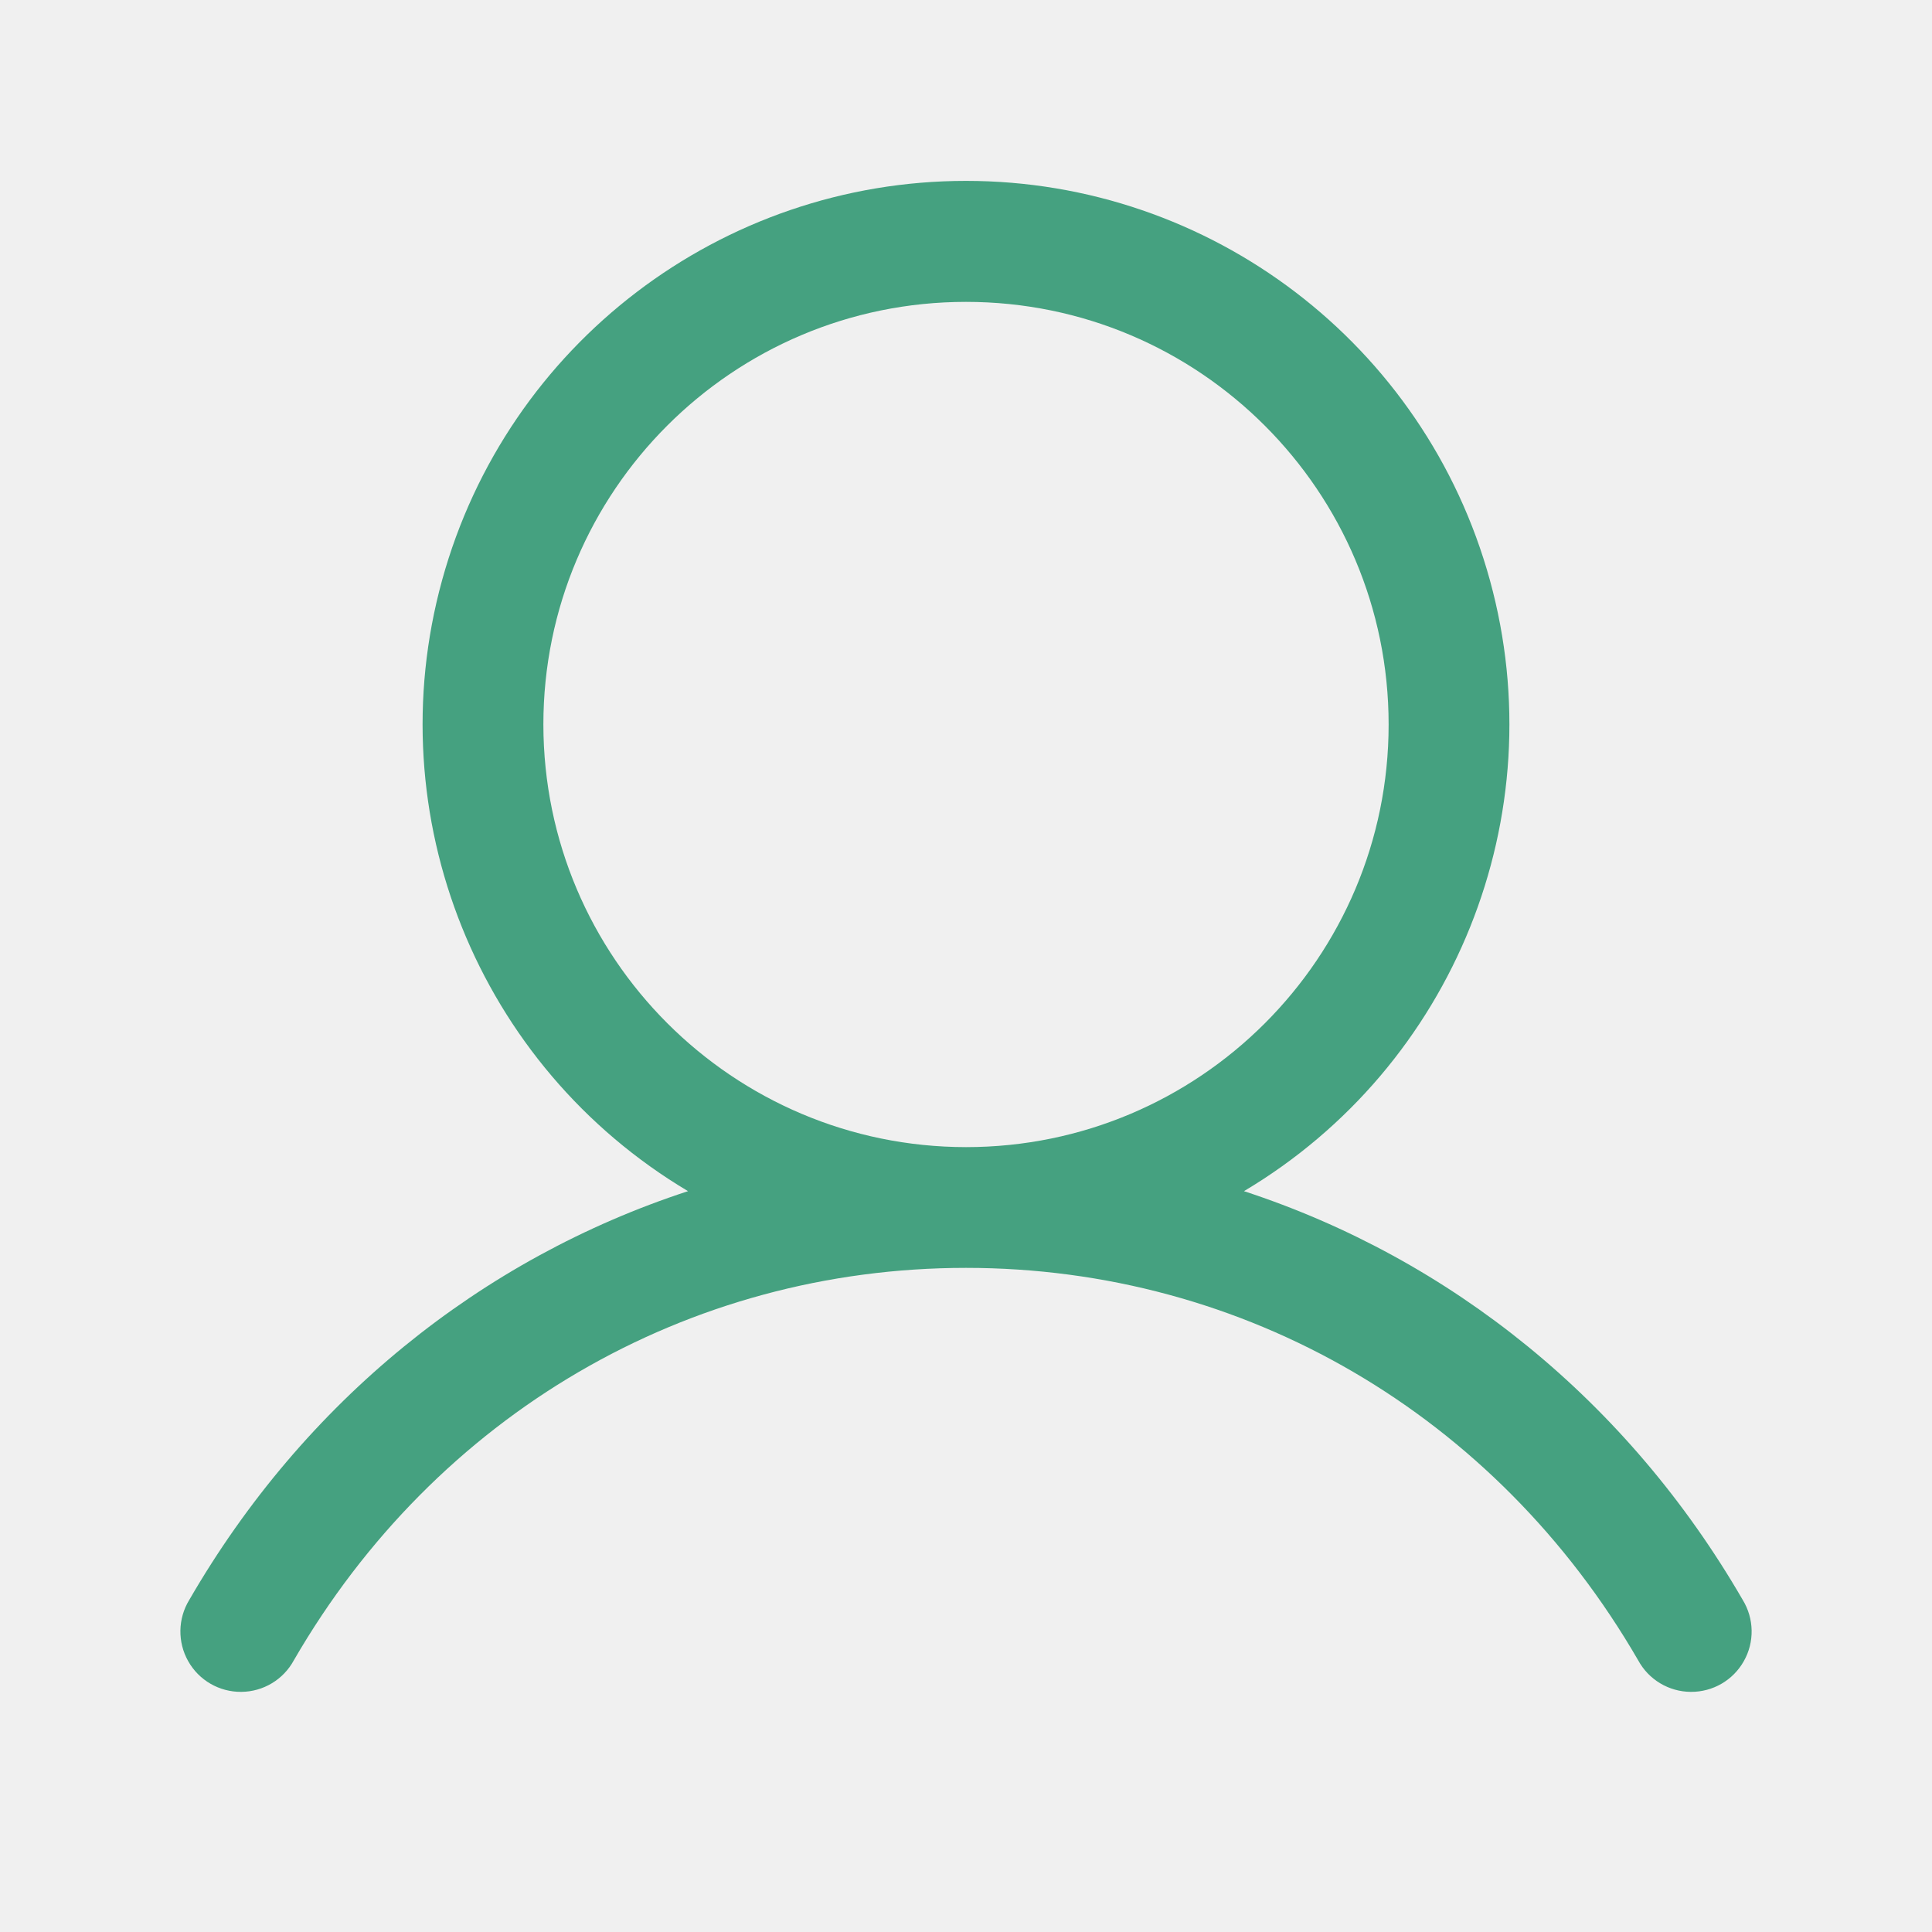
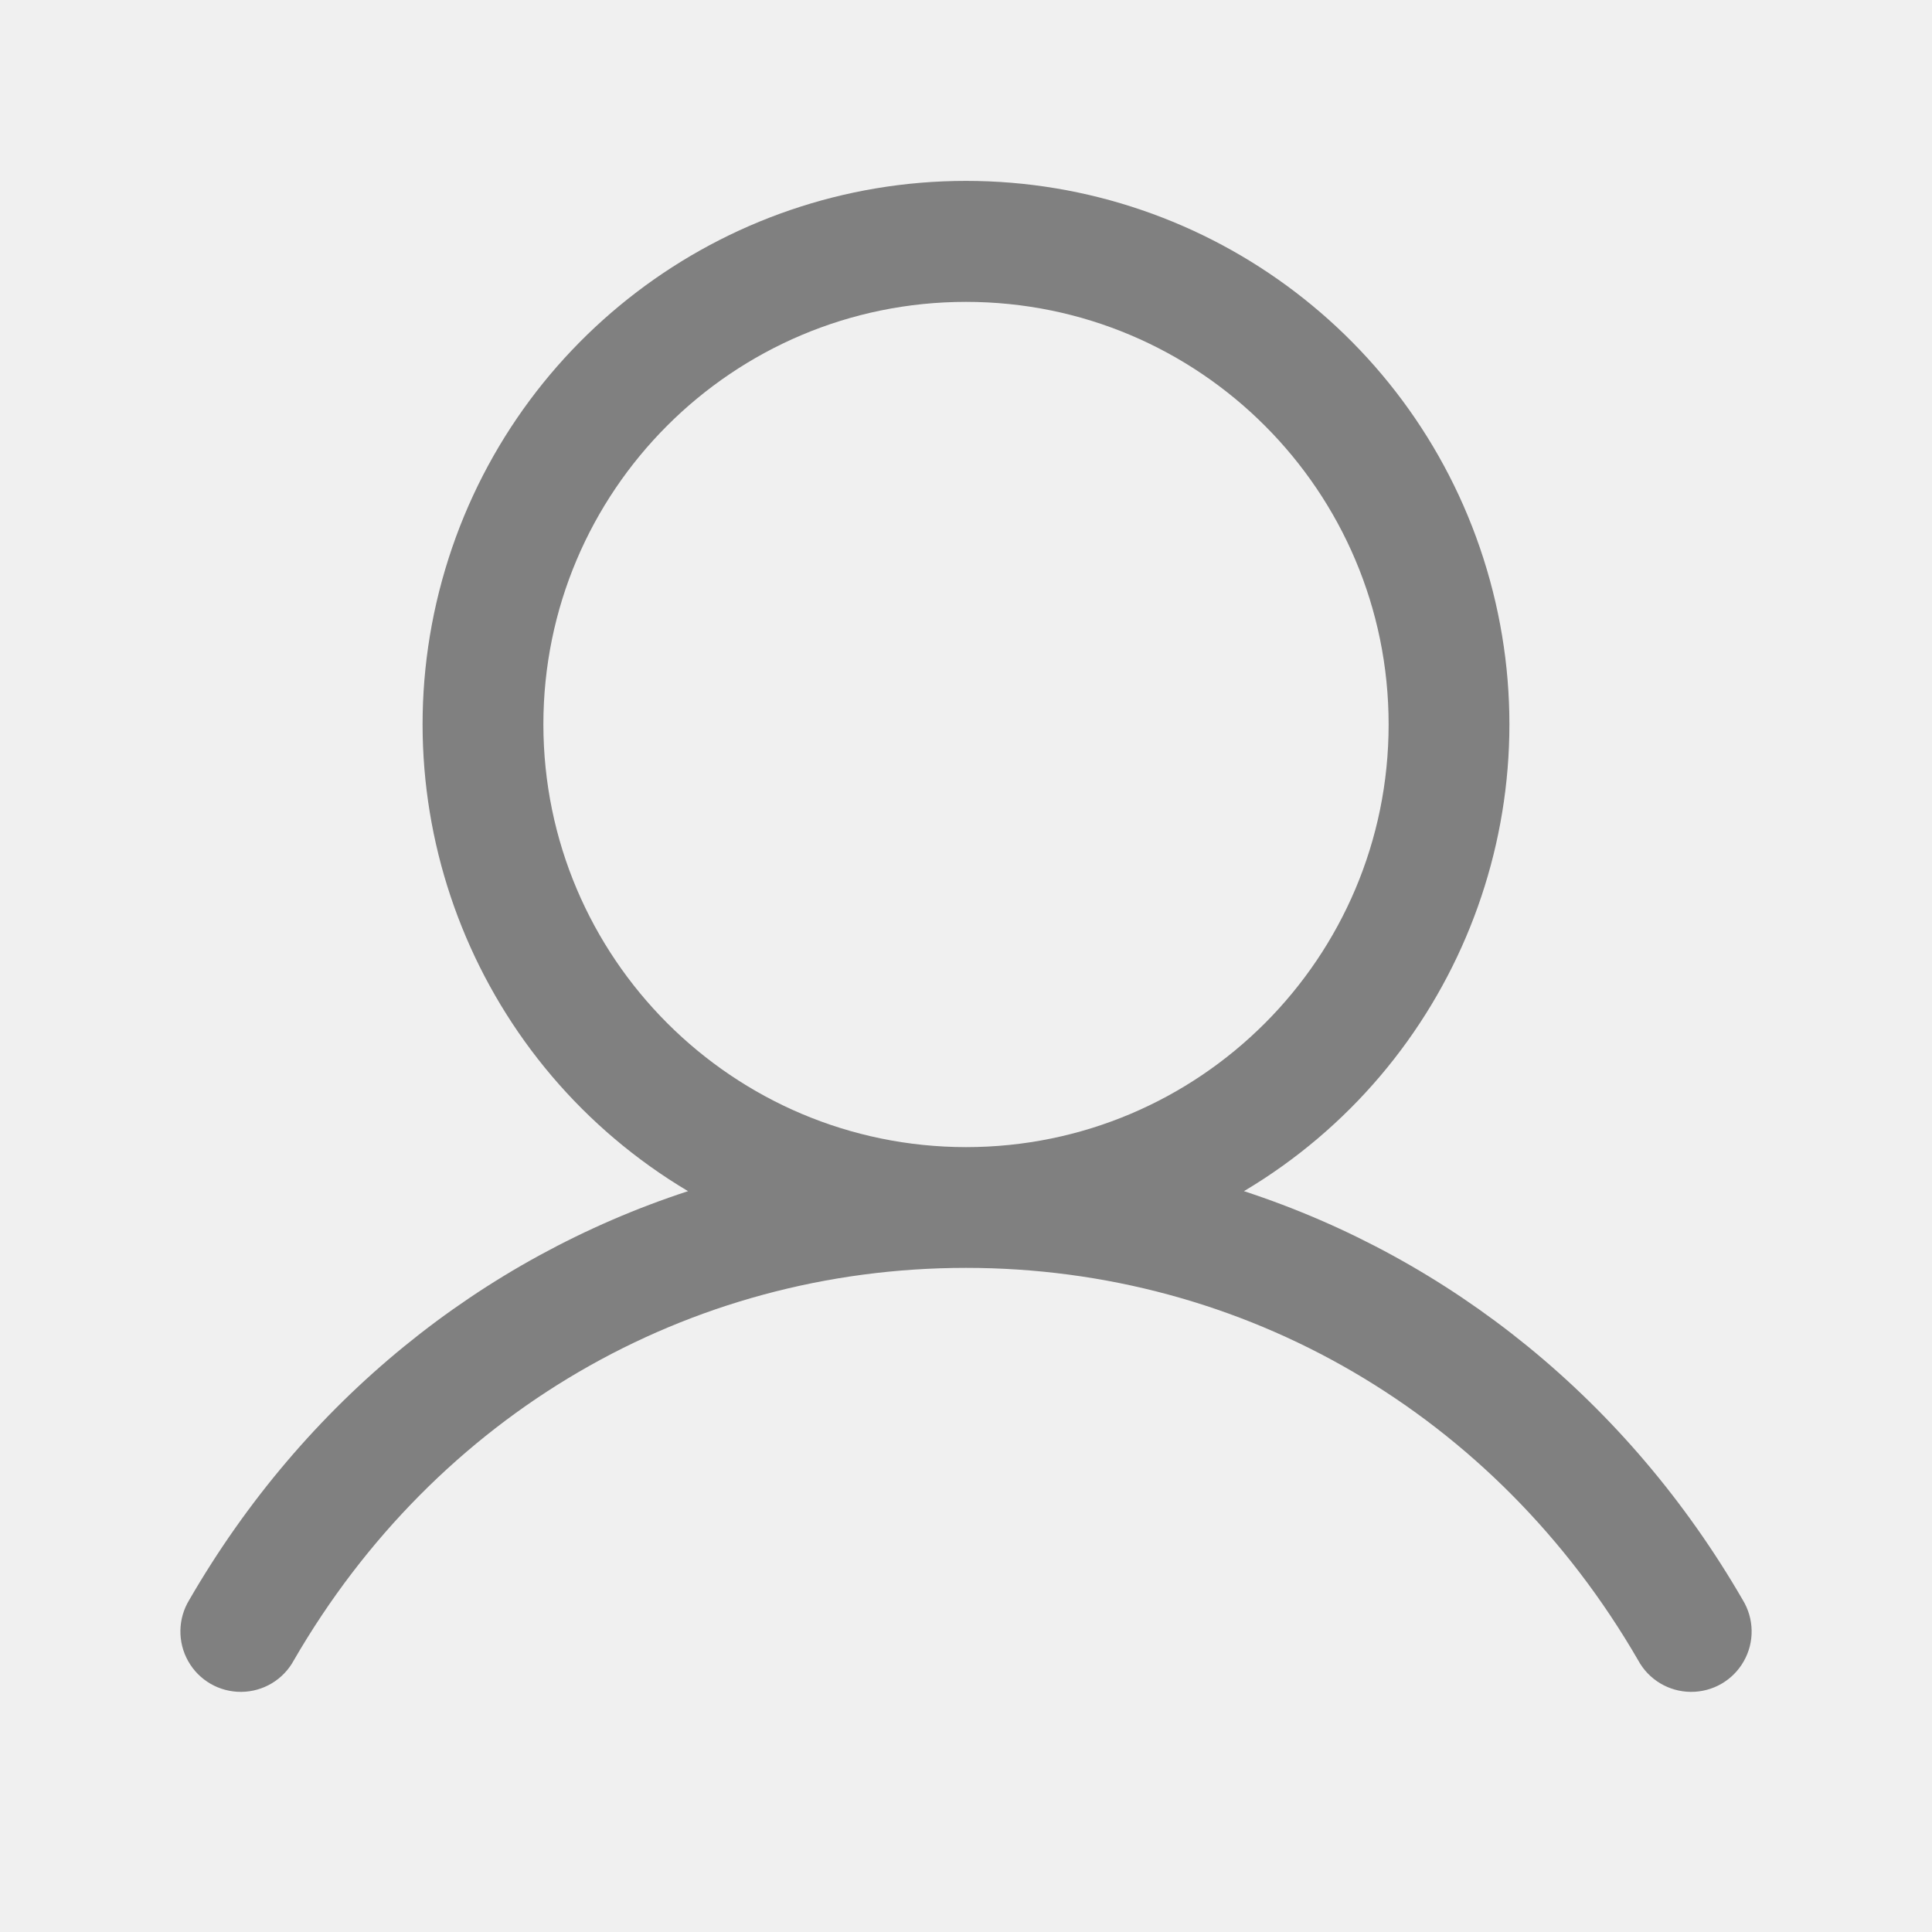
<svg xmlns="http://www.w3.org/2000/svg" width="24" height="24" viewBox="0 0 24 24" fill="none">
-   <g clip-path="url(#clip0_19_145)">
-     <path fill-rule="evenodd" clip-rule="evenodd" d="M21.649 19.875C20.221 17.407 18.021 15.637 15.453 14.797C18.064 13.243 19.314 10.136 18.508 7.207C17.702 4.277 15.038 2.247 12 2.247C8.962 2.247 6.298 4.277 5.492 7.207C4.686 10.136 5.936 13.243 8.547 14.797C5.979 15.636 3.779 17.406 2.351 19.875C2.209 20.107 2.204 20.399 2.338 20.636C2.472 20.874 2.724 21.019 2.997 21.017C3.27 21.015 3.52 20.865 3.65 20.625C5.416 17.573 8.538 15.75 12 15.75C15.462 15.75 18.584 17.573 20.35 20.625C20.48 20.865 20.73 21.015 21.003 21.017C21.276 21.019 21.528 20.874 21.662 20.636C21.797 20.399 21.791 20.107 21.649 19.875ZM6.75 9C6.75 6.101 9.101 3.75 12 3.75C14.899 3.75 17.25 6.101 17.25 9C17.25 11.899 14.899 14.25 12 14.25C9.102 14.247 6.753 11.898 6.75 9Z" fill="#45A180" />
+   <g clip-path="url(#clip0_34_1376)">
+     <path fill-rule="evenodd" clip-rule="evenodd" d="M21.649 19.875C20.221 17.407 18.021 15.637 15.453 14.797C18.064 13.243 19.314 10.136 18.508 7.207C17.702 4.277 15.038 2.247 12 2.247C8.962 2.247 6.298 4.277 5.492 7.207C4.686 10.136 5.936 13.243 8.547 14.797C5.979 15.636 3.779 17.406 2.351 19.875C2.209 20.107 2.204 20.399 2.338 20.636C2.472 20.874 2.724 21.019 2.997 21.017C3.27 21.015 3.52 20.865 3.65 20.625C5.416 17.573 8.538 15.75 12 15.75C15.462 15.75 18.584 17.573 20.35 20.625C20.48 20.865 20.73 21.015 21.003 21.017C21.276 21.019 21.528 20.874 21.662 20.636C21.797 20.399 21.791 20.107 21.649 19.875ZM6.75 9C6.75 6.101 9.101 3.75 12 3.75C14.899 3.75 17.25 6.101 17.25 9C17.25 11.899 14.899 14.25 12 14.25C9.102 14.247 6.753 11.898 6.75 9Z" fill="#808080" />
  </g>
  <defs>
-     <clipPath id="clip0_19_145">
+     <clipPath id="clip0_34_1376">
      <rect width="24" height="24" fill="white" />
    </clipPath>
  </defs>
</svg>
